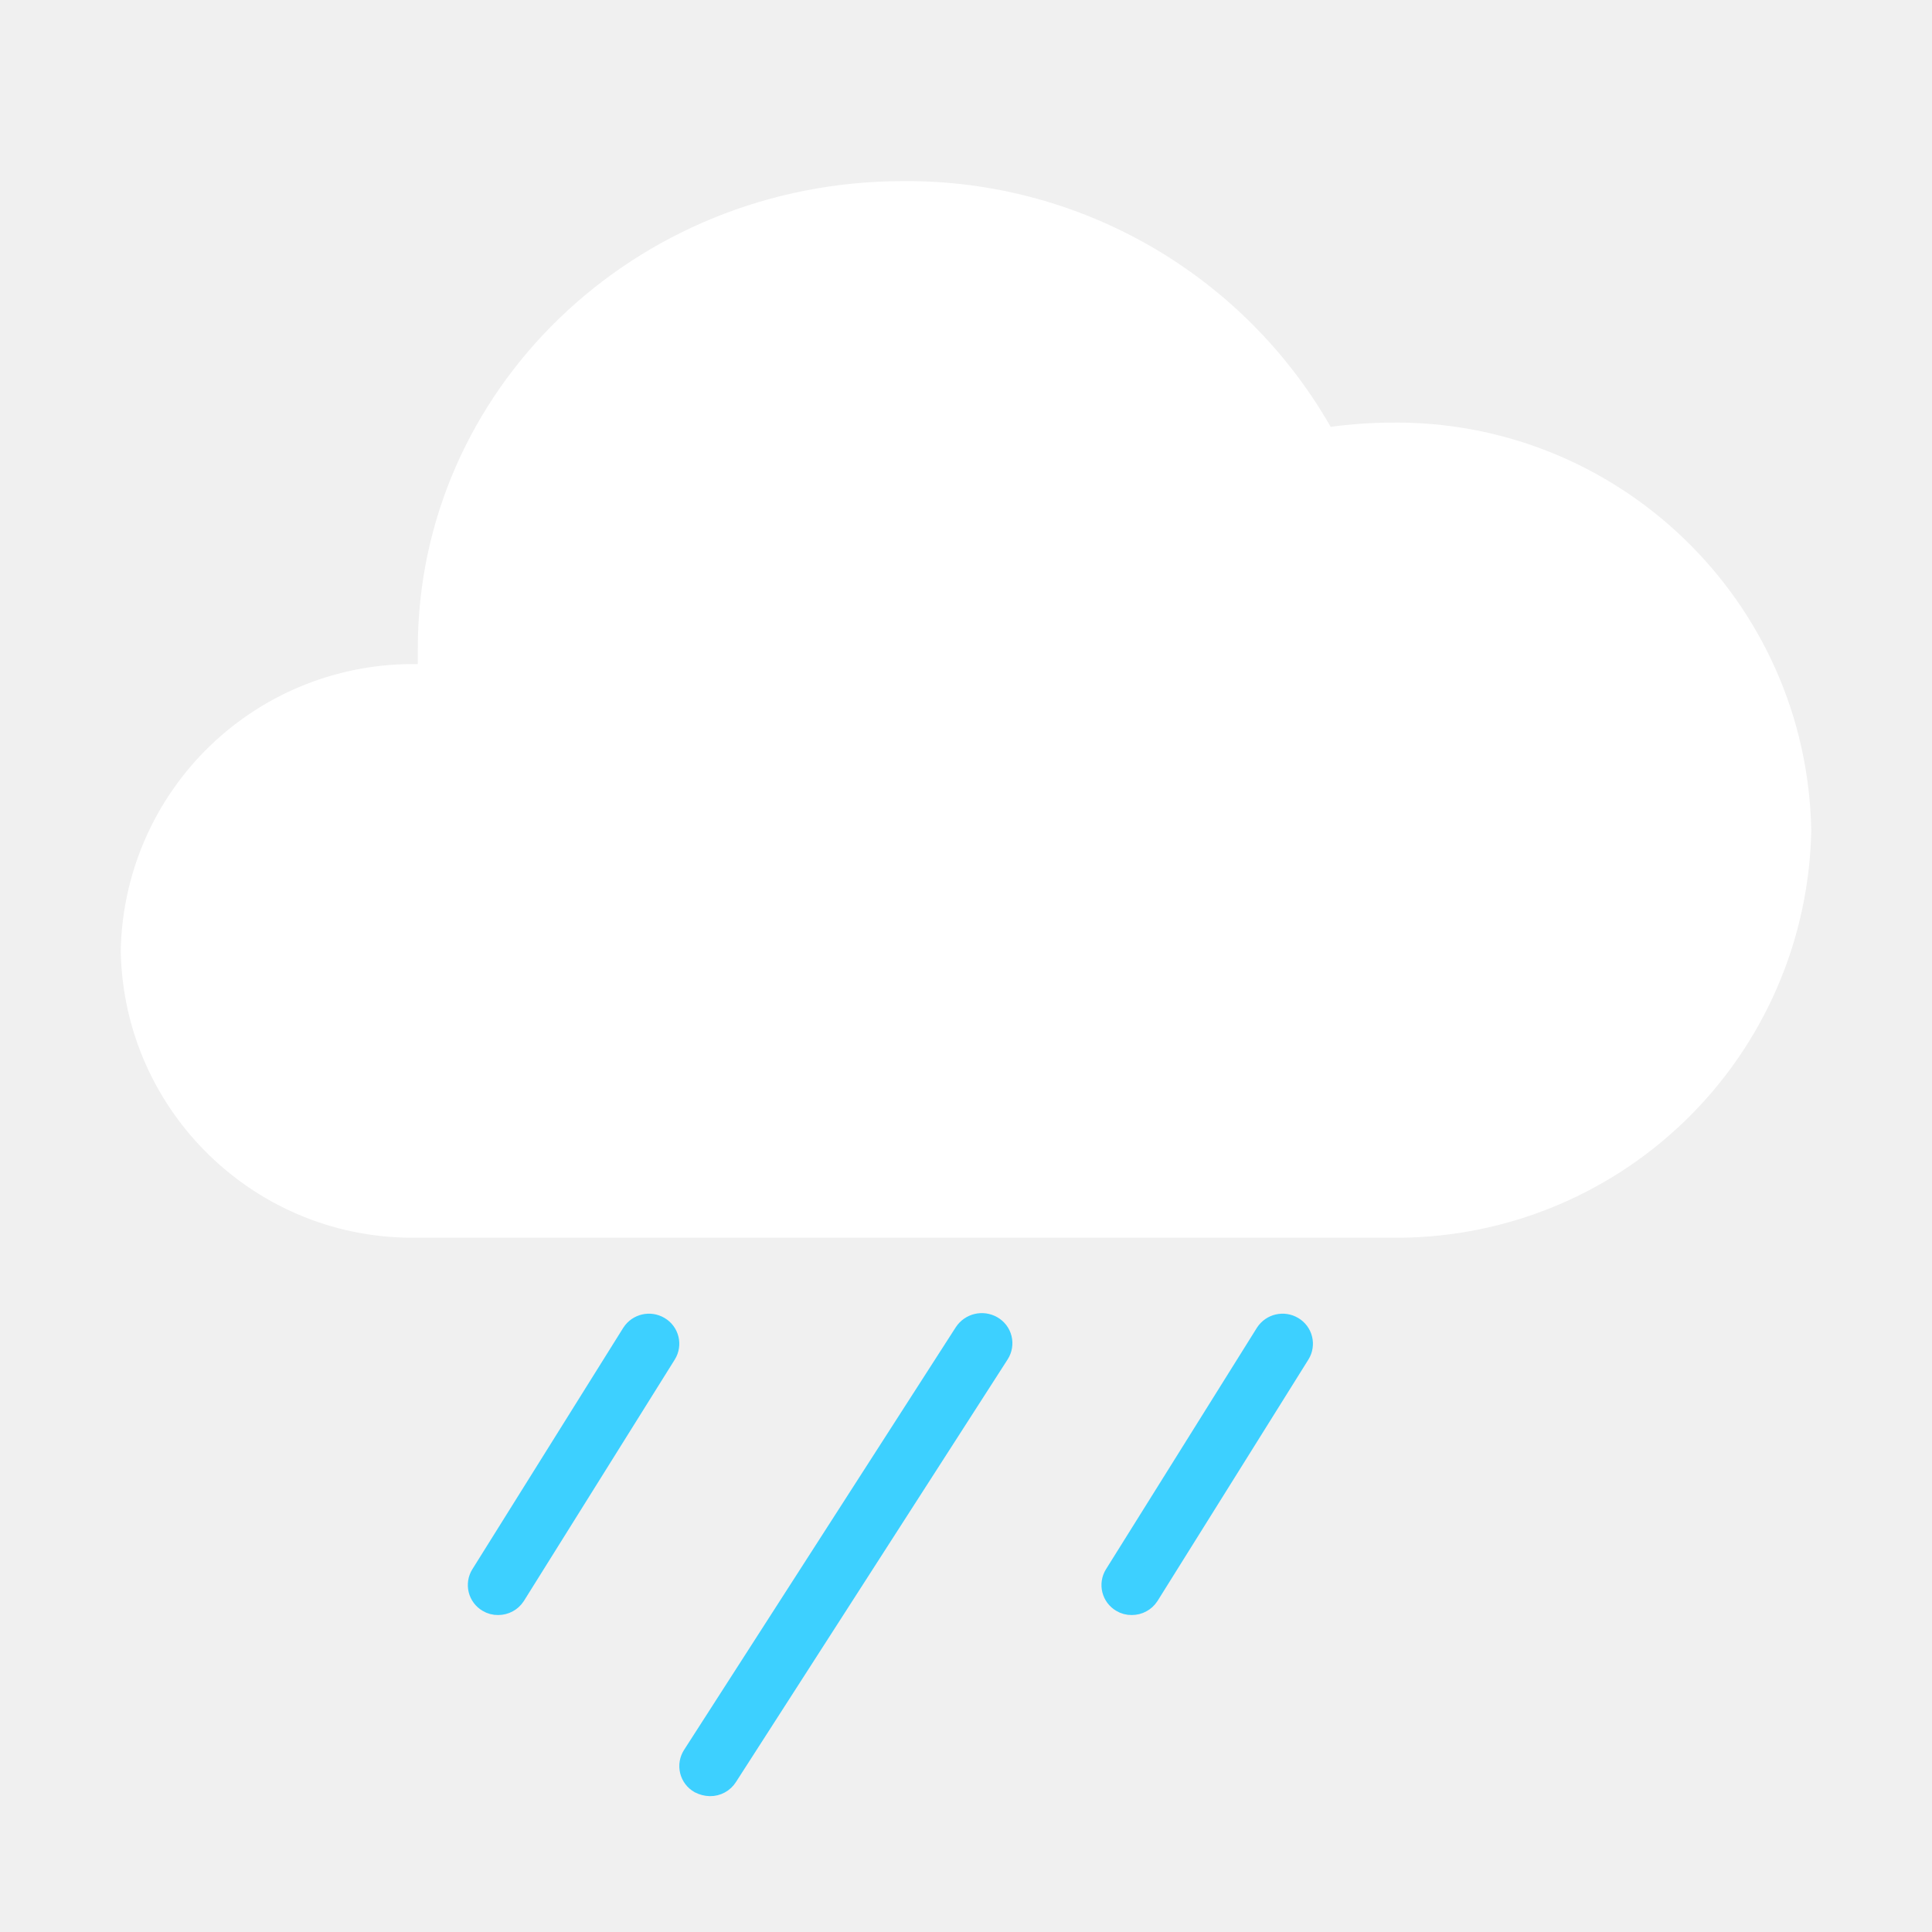
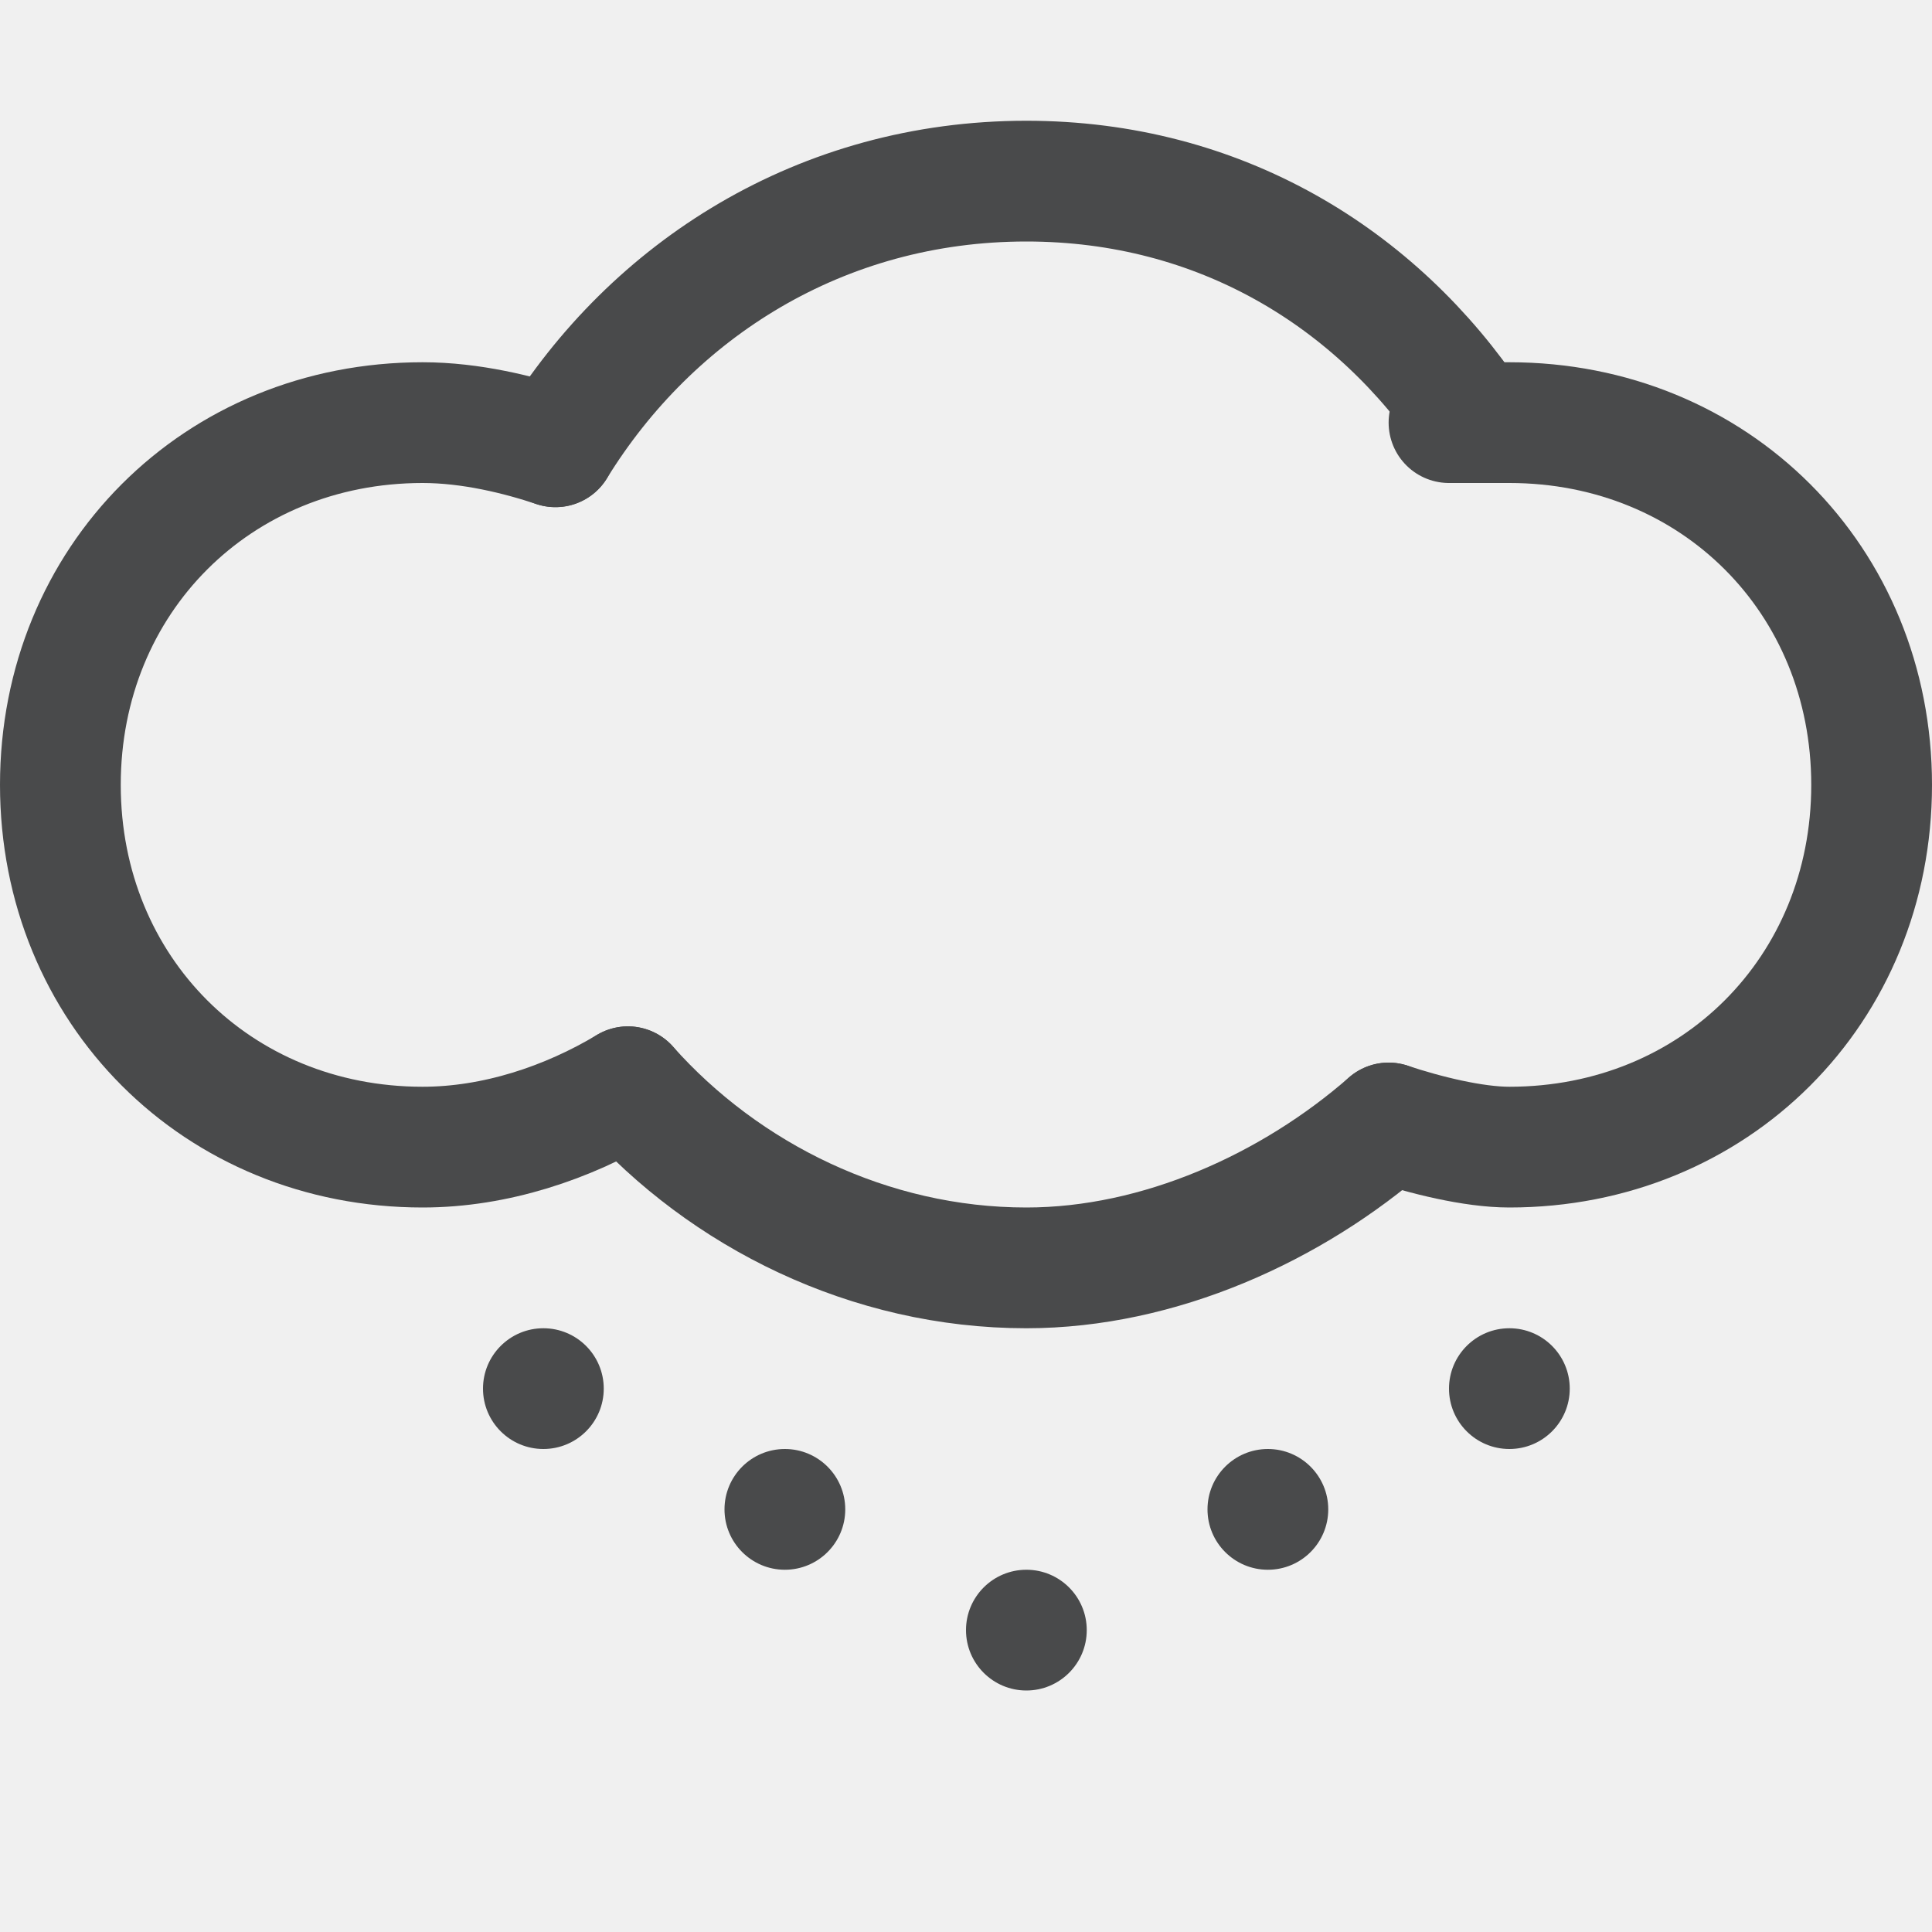
- <svg xmlns="http://www.w3.org/2000/svg" width="64px" height="64px" viewBox="0 0 64 64" version="1.1">
-   <g id="309-毛毛雨细雨-Drizzle-Rain" stroke="none" stroke-width="1" fill="none" fill-rule="evenodd">
-     <g transform="translate(4, 6)" fill-rule="nonzero" id="路径">
-       <path d="M9.84,35 C4.503,35.095 0.099,30.847 0,25.51 C0.042,22.943 1.103,20.499 2.949,18.715 C4.794,16.931 7.274,15.955 9.84,16 L9.84,16 C9.84,15.83 9.84,15.65 9.84,15.48 C9.84,6.94 17,-8.8817842e-16 25.92,-8.8817842e-16 C31.764,-0.045 37.178,3.067 40.08,8.14 C40.716,8.053 41.358,8.006 42,8 C49.592,7.866 55.858,13.908 56,21.5 C55.934,25.147 54.422,28.618 51.797,31.15 C49.171,33.682 45.647,35.067 42,35 L9.84,35 Z" fill="#FFFFFF" />
-       <path d="M19.52,53 C19.426,52.997 19.334,52.973 19.25,52.93 C19.133,52.863 19.049,52.752 19.017,52.622 C18.985,52.491 19.008,52.353 19.08,52.24 L28.08,38.24 C28.234,38.003 28.546,37.929 28.79,38.07 C28.907,38.137 28.991,38.248 29.023,38.378 C29.055,38.509 29.032,38.647 28.96,38.76 L19.96,52.76 C19.865,52.912 19.699,53.003 19.52,53 Z" stroke="#3DD0FF" fill="#3DD0FF" />
-       <path d="M12.5,47 C12.408,47.002 12.318,46.978 12.24,46.93 C12.126,46.863 12.044,46.754 12.012,46.626 C11.98,46.498 12.001,46.362 12.07,46.25 L17.07,38.25 C17.219,38.02 17.524,37.949 17.76,38.09 C17.874,38.157 17.956,38.266 17.988,38.394 C18.02,38.522 17.999,38.658 17.93,38.77 L12.93,46.77 C12.835,46.915 12.673,47.001 12.5,47 Z" stroke="#3DD0FF" fill="#3DD0FF" />
-       <path d="M33.49,47 C33.398,47.002 33.308,46.978 33.23,46.93 C33.116,46.863 33.034,46.754 33.002,46.626 C32.97,46.498 32.991,46.362 33.06,46.25 L38.06,38.25 C38.209,38.02 38.514,37.949 38.75,38.09 C38.864,38.157 38.946,38.266 38.978,38.394 C39.01,38.522 38.989,38.658 38.92,38.77 L33.92,46.77 C33.825,46.915 33.663,47.001 33.49,47 Z" stroke="#3DD0FF" fill="#3DD0FF" />
-     </g>
+ <svg xmlns="http://www.w3.org/2000/svg" version="1.1" id="图层_2_1_" opacity="0.8" x="0px" y="0px" viewBox="0 0 16 16" style="enable-background:new 0 0 16 16;" xml:space="preserve">
+   <style type="text/css">
+ 	.st0{fill:none;stroke:#1F2022;stroke-linecap:round;stroke-miterlimit:10;}
+ 	.st1{fill:#1F2022;}
+ </style>
+   <g>
+     <path class="st0" d="M5.2,9C4.7,9.3,4.1,9.5,3.5,9.5c-1.7,0-3-1.3-3-3s1.3-3,3-3c0.4,0,0.8,0.1,1.1,0.2" />
+     <path class="st0" d="M12,3.5c0.2,0,0.3,0,0.5,0c1.7,0,3,1.3,3,3s-1.3,3-3,3c-0.3,0-0.7-0.1-1-0.2" />
+     <path class="st0" d="M11.5,9.3c-0.8,0.7-1.9,1.2-3,1.2C7.2,10.5,6,9.9,5.2,9" />
+     <path class="st0" d="M4.6,3.7c0.8-1.3,2.2-2.2,3.9-2.2c1.6,0,2.9,0.8,3.7,2" />
+   </g>
+   <g>
+     <circle class="st1" cx="4.5" cy="11.5" r="0.5" />
+     <circle class="st1" cx="6.5" cy="12.5" r="0.5" />
+     <circle class="st1" cx="8.5" cy="13.5" r="0.5" />
+     <circle class="st1" cx="10.5" cy="12.5" r="0.5" />
+     <circle class="st1" cx="12.5" cy="11.5" r="0.5" />
  </g>
</svg>
